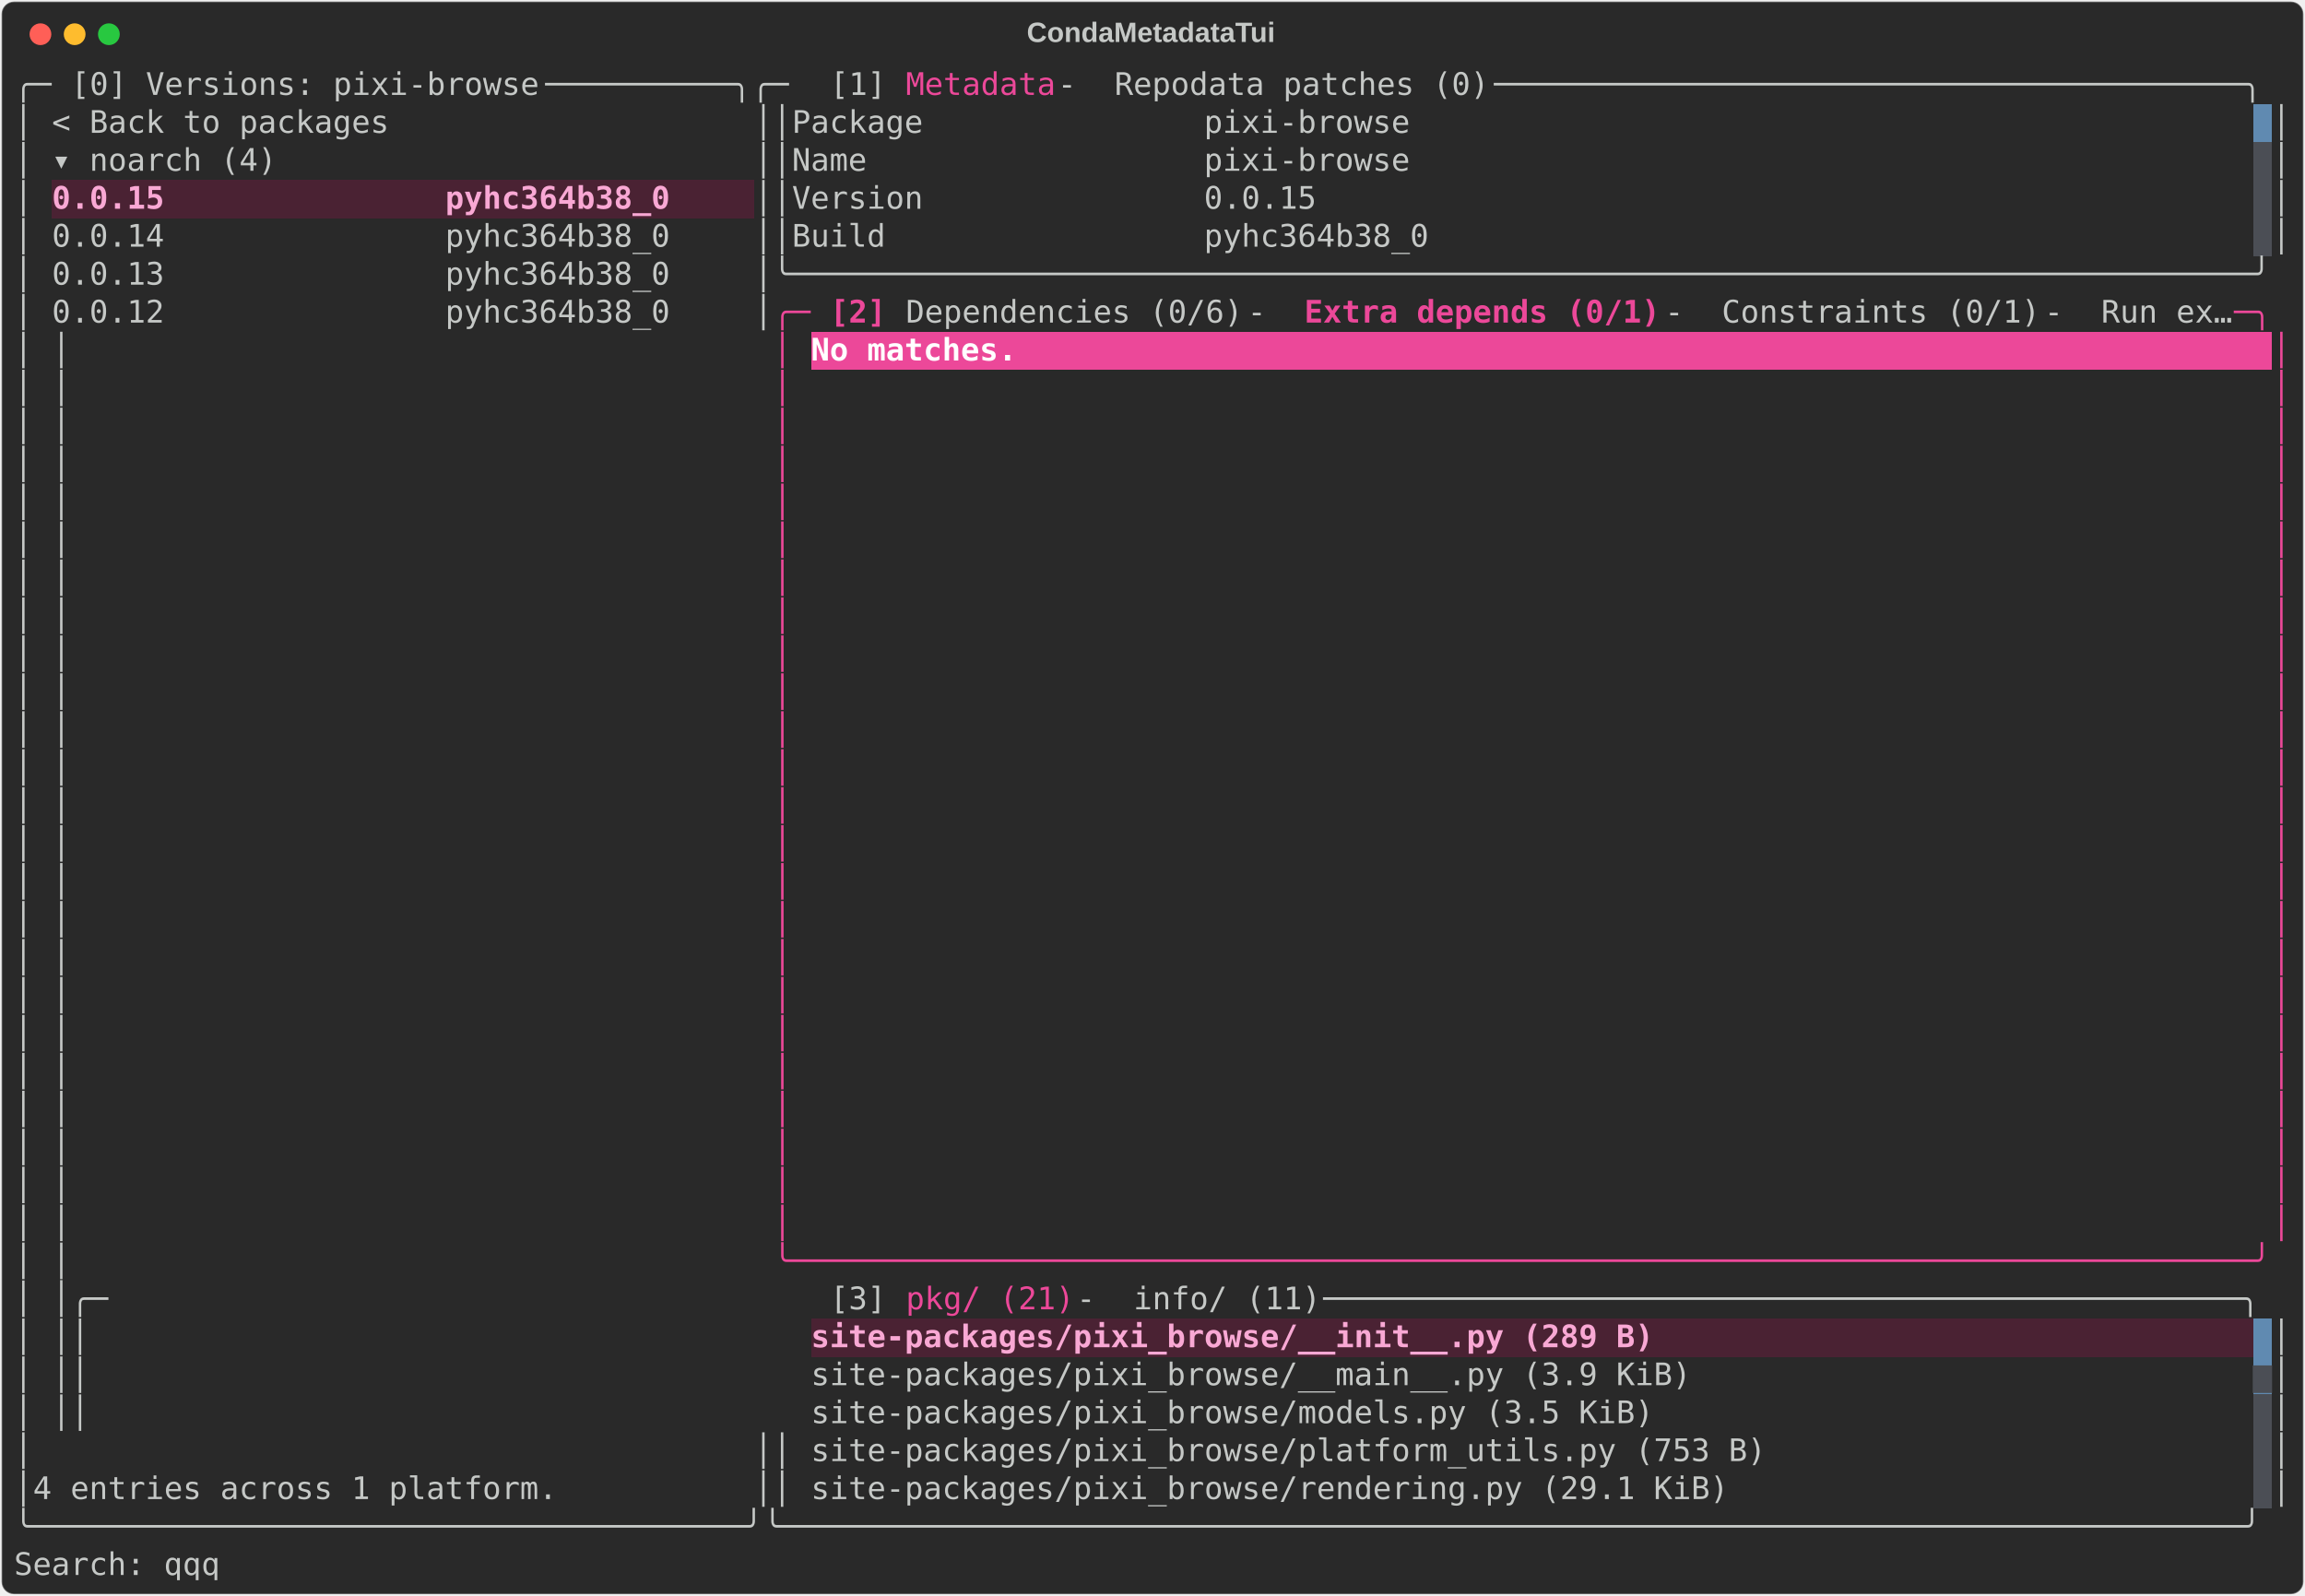
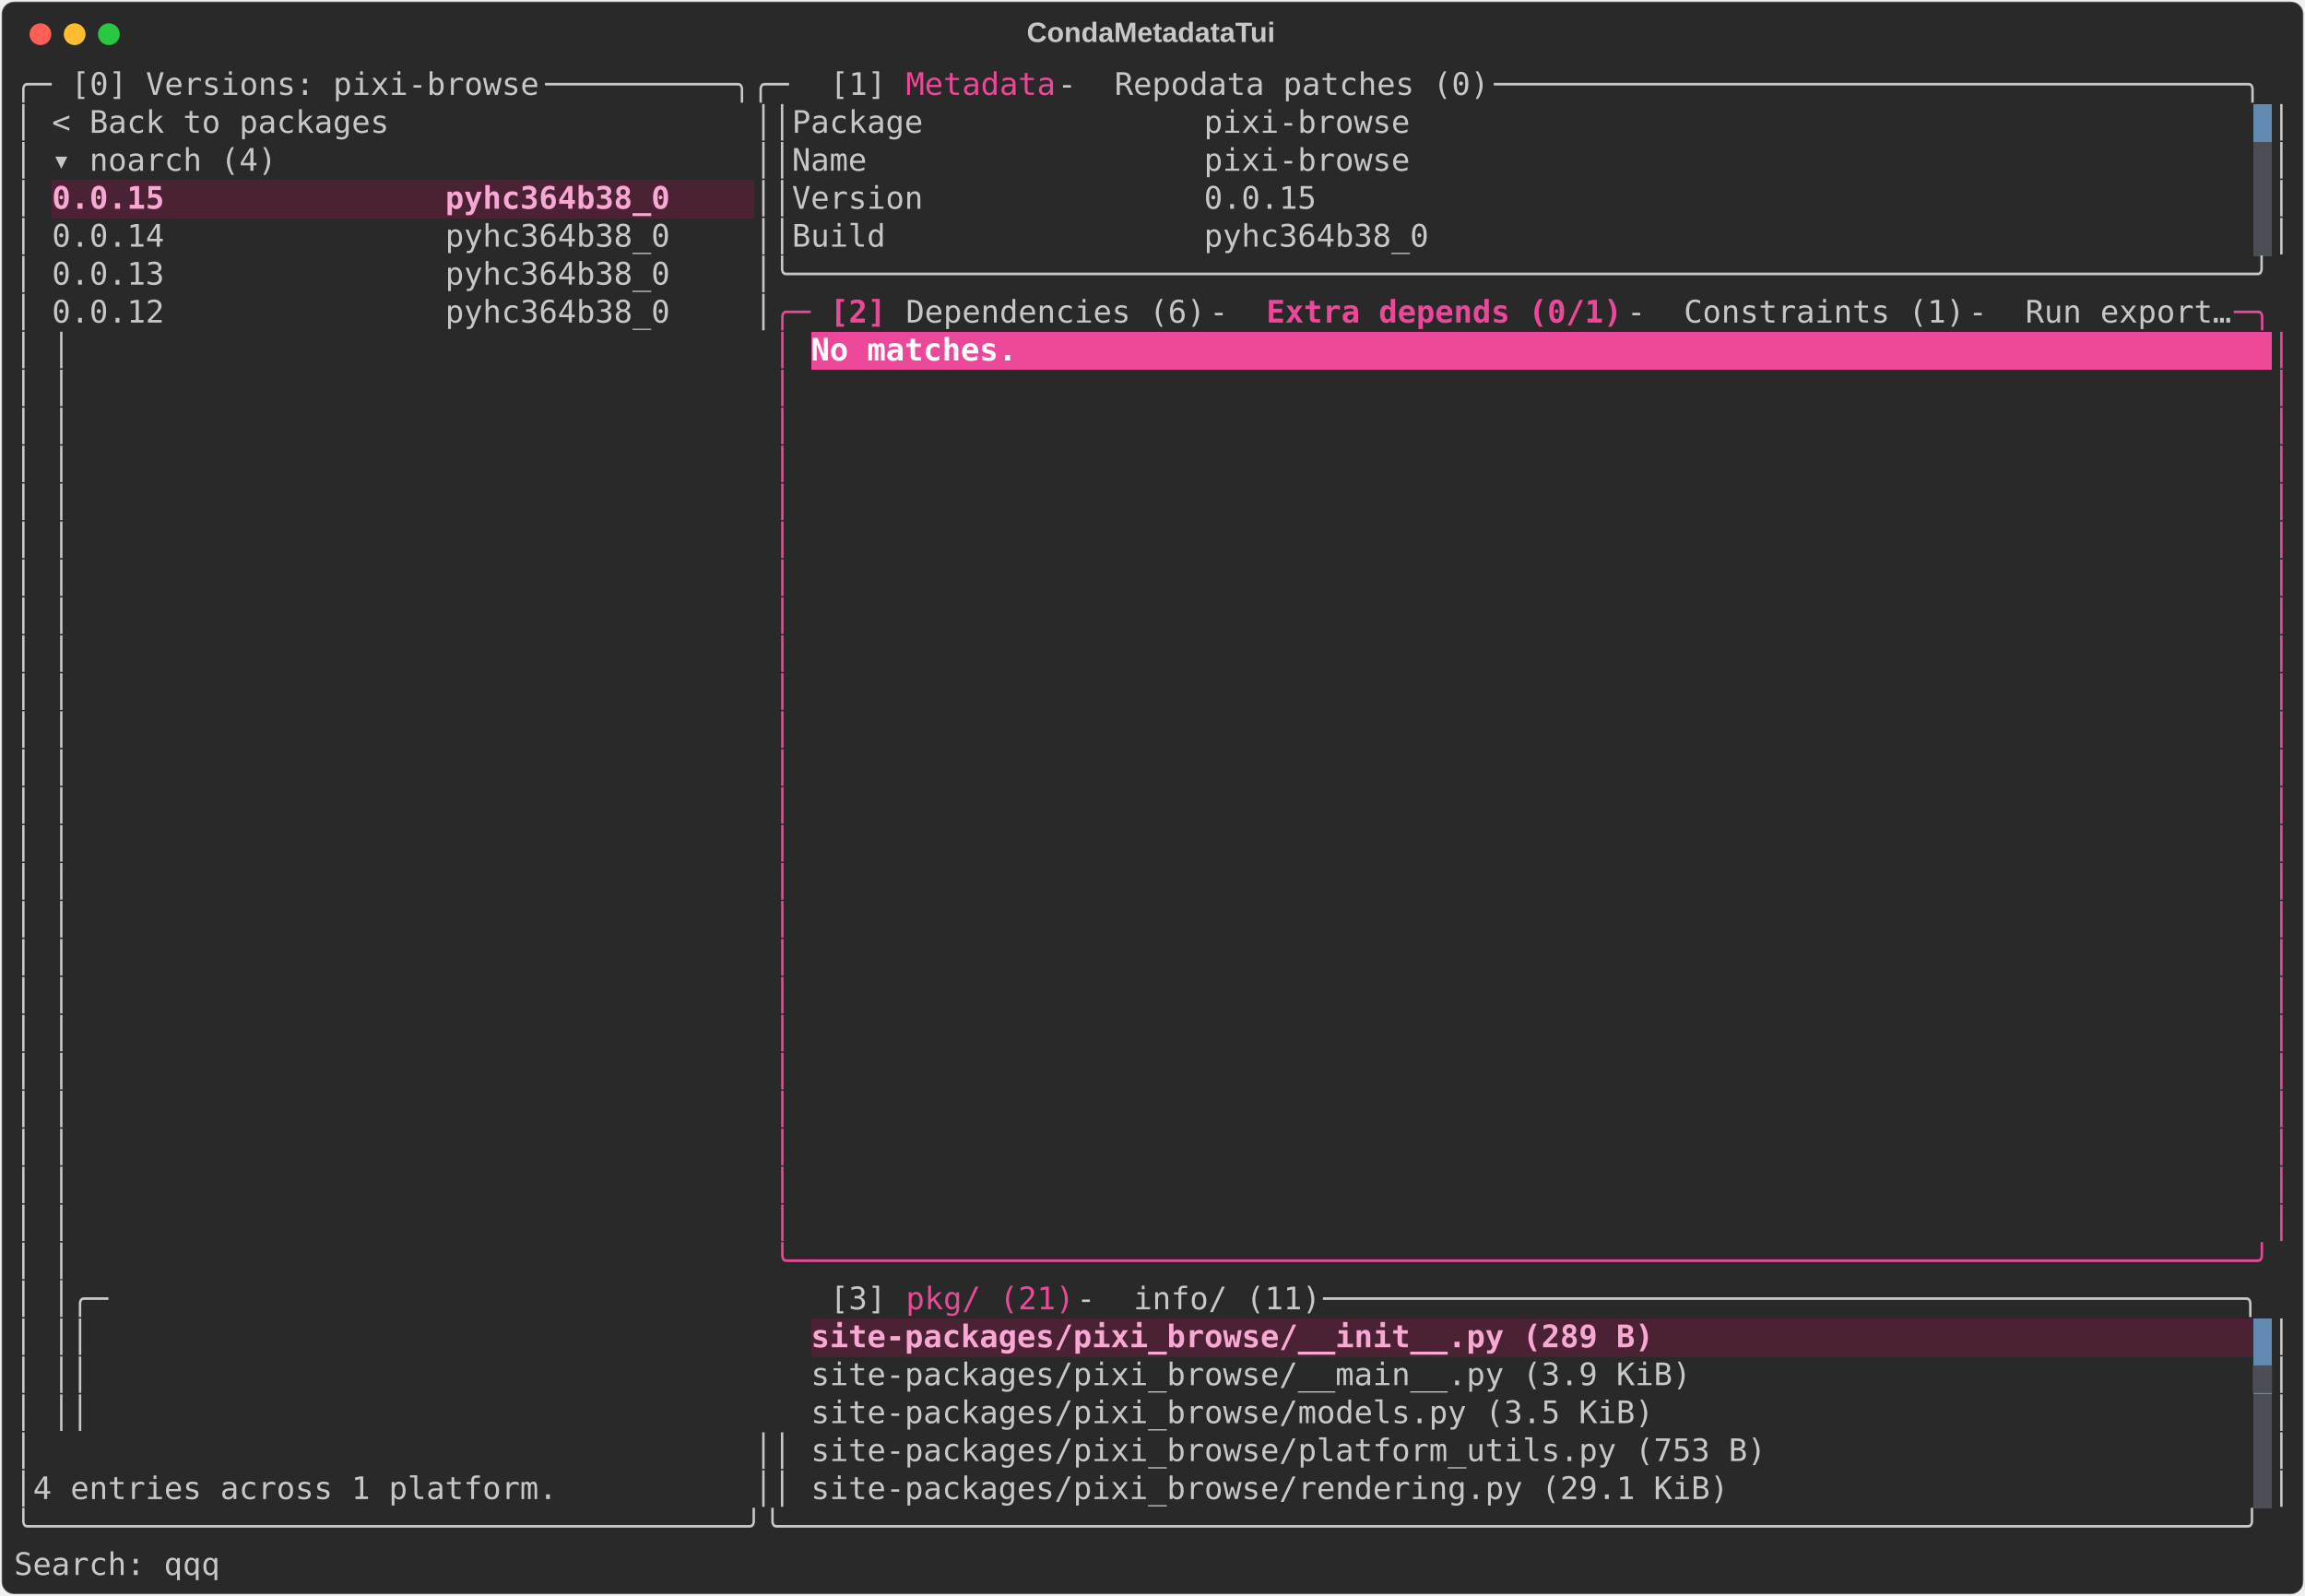
<svg xmlns="http://www.w3.org/2000/svg" class="rich-terminal" viewBox="0 0 1482 1026.0">
  <style>

    @font-face {
        font-family: "Fira Code";
        src: local("FiraCode-Regular"),
                url("https://cdnjs.cloudflare.com/ajax/libs/firacode/6.2.0/woff2/FiraCode-Regular.woff2") format("woff2"),
                url("https://cdnjs.cloudflare.com/ajax/libs/firacode/6.2.0/woff/FiraCode-Regular.woff") format("woff");
        font-style: normal;
        font-weight: 400;
    }
    @font-face {
        font-family: "Fira Code";
        src: local("FiraCode-Bold"),
                url("https://cdnjs.cloudflare.com/ajax/libs/firacode/6.2.0/woff2/FiraCode-Bold.woff2") format("woff2"),
                url("https://cdnjs.cloudflare.com/ajax/libs/firacode/6.2.0/woff/FiraCode-Bold.woff") format("woff");
        font-style: bold;
        font-weight: 700;
    }

    .terminal-matrix {
        font-family: Fira Code, monospace;
        font-size: 20px;
        line-height: 24.4px;
        font-variant-east-asian: full-width;
    }

    .terminal-title {
        font-size: 18px;
        font-weight: bold;
        font-family: arial;
    }

    .terminal-r1 { fill: #c5c8c6 }
.terminal-r2 { fill: #ec4899 }
.terminal-r3 { fill: #292929 }
.terminal-r4 { fill: #f9a8d4;font-weight: bold }
.terminal-r5 { fill: #ec4899;font-weight: bold }
.terminal-r6 { fill: #ffffff;font-weight: bold }
.terminal-r7 { fill: #4b4e55 }
    </style>
  <defs>
    <clipPath id="terminal-clip-terminal">
      <rect x="0" y="0" width="1463.0" height="975.0" />
    </clipPath>
    <clipPath id="terminal-line-0">
      <rect x="0" y="1.5" width="1464" height="24.65" />
    </clipPath>
    <clipPath id="terminal-line-1">
      <rect x="0" y="25.9" width="1464" height="24.65" />
    </clipPath>
    <clipPath id="terminal-line-2">
      <rect x="0" y="50.3" width="1464" height="24.65" />
    </clipPath>
    <clipPath id="terminal-line-3">
      <rect x="0" y="74.7" width="1464" height="24.65" />
    </clipPath>
    <clipPath id="terminal-line-4">
      <rect x="0" y="99.1" width="1464" height="24.65" />
    </clipPath>
    <clipPath id="terminal-line-5">
      <rect x="0" y="123.5" width="1464" height="24.65" />
    </clipPath>
    <clipPath id="terminal-line-6">
      <rect x="0" y="147.9" width="1464" height="24.65" />
    </clipPath>
    <clipPath id="terminal-line-7">
      <rect x="0" y="172.3" width="1464" height="24.65" />
    </clipPath>
    <clipPath id="terminal-line-8">
      <rect x="0" y="196.7" width="1464" height="24.65" />
    </clipPath>
    <clipPath id="terminal-line-9">
      <rect x="0" y="221.1" width="1464" height="24.65" />
    </clipPath>
    <clipPath id="terminal-line-10">
      <rect x="0" y="245.5" width="1464" height="24.65" />
    </clipPath>
    <clipPath id="terminal-line-11">
      <rect x="0" y="269.9" width="1464" height="24.65" />
    </clipPath>
    <clipPath id="terminal-line-12">
      <rect x="0" y="294.3" width="1464" height="24.65" />
    </clipPath>
    <clipPath id="terminal-line-13">
      <rect x="0" y="318.7" width="1464" height="24.65" />
    </clipPath>
    <clipPath id="terminal-line-14">
      <rect x="0" y="343.1" width="1464" height="24.65" />
    </clipPath>
    <clipPath id="terminal-line-15">
      <rect x="0" y="367.5" width="1464" height="24.65" />
    </clipPath>
    <clipPath id="terminal-line-16">
      <rect x="0" y="391.9" width="1464" height="24.65" />
    </clipPath>
    <clipPath id="terminal-line-17">
      <rect x="0" y="416.3" width="1464" height="24.65" />
    </clipPath>
    <clipPath id="terminal-line-18">
      <rect x="0" y="440.7" width="1464" height="24.65" />
    </clipPath>
    <clipPath id="terminal-line-19">
      <rect x="0" y="465.1" width="1464" height="24.65" />
    </clipPath>
    <clipPath id="terminal-line-20">
      <rect x="0" y="489.5" width="1464" height="24.65" />
    </clipPath>
    <clipPath id="terminal-line-21">
      <rect x="0" y="513.9" width="1464" height="24.65" />
    </clipPath>
    <clipPath id="terminal-line-22">
      <rect x="0" y="538.3" width="1464" height="24.65" />
    </clipPath>
    <clipPath id="terminal-line-23">
      <rect x="0" y="562.7" width="1464" height="24.65" />
    </clipPath>
    <clipPath id="terminal-line-24">
      <rect x="0" y="587.1" width="1464" height="24.65" />
    </clipPath>
    <clipPath id="terminal-line-25">
      <rect x="0" y="611.5" width="1464" height="24.65" />
    </clipPath>
    <clipPath id="terminal-line-26">
      <rect x="0" y="635.9" width="1464" height="24.65" />
    </clipPath>
    <clipPath id="terminal-line-27">
      <rect x="0" y="660.3" width="1464" height="24.65" />
    </clipPath>
    <clipPath id="terminal-line-28">
      <rect x="0" y="684.7" width="1464" height="24.65" />
    </clipPath>
    <clipPath id="terminal-line-29">
      <rect x="0" y="709.1" width="1464" height="24.65" />
    </clipPath>
    <clipPath id="terminal-line-30">
      <rect x="0" y="733.5" width="1464" height="24.65" />
    </clipPath>
    <clipPath id="terminal-line-31">
      <rect x="0" y="757.9" width="1464" height="24.65" />
    </clipPath>
    <clipPath id="terminal-line-32">
      <rect x="0" y="782.3" width="1464" height="24.65" />
    </clipPath>
    <clipPath id="terminal-line-33">
      <rect x="0" y="806.7" width="1464" height="24.65" />
    </clipPath>
    <clipPath id="terminal-line-34">
      <rect x="0" y="831.1" width="1464" height="24.65" />
    </clipPath>
    <clipPath id="terminal-line-35">
      <rect x="0" y="855.5" width="1464" height="24.65" />
    </clipPath>
    <clipPath id="terminal-line-36">
      <rect x="0" y="879.9" width="1464" height="24.65" />
    </clipPath>
    <clipPath id="terminal-line-37">
      <rect x="0" y="904.3" width="1464" height="24.65" />
    </clipPath>
    <clipPath id="terminal-line-38">
      <rect x="0" y="928.7" width="1464" height="24.65" />
    </clipPath>
  </defs>
  <rect fill="#292929" stroke="rgba(255,255,255,0.35)" stroke-width="1" x="1" y="1" width="1480" height="1024" rx="8" />
  <text class="terminal-title" fill="#c5c8c6" text-anchor="middle" x="740" y="27">CondaMetadataTui</text>
  <g transform="translate(26,22)">
    <circle cx="0" cy="0" r="7" fill="#ff5f57" />
    <circle cx="22" cy="0" r="7" fill="#febc2e" />
    <circle cx="44" cy="0" r="7" fill="#28c840" />
  </g>
  <g transform="translate(9, 41)" clip-path="url(#terminal-clip-terminal)">
    <rect fill="#608ab1" x="1439.6" y="25.9" width="12.2" height="24.65" shape-rendering="crispEdges" />
    <rect fill="#4b4e55" x="1439.6" y="50.3" width="12.2" height="24.65" shape-rendering="crispEdges" />
    <rect fill="#4a2233" x="24.4" y="74.7" width="402.6" height="24.65" shape-rendering="crispEdges" />
    <rect fill="#4a2233" x="427" y="74.7" width="48.8" height="24.65" shape-rendering="crispEdges" />
    <rect fill="#4b4e55" x="1439.6" y="74.7" width="12.2" height="24.65" shape-rendering="crispEdges" />
    <rect fill="#4b4e55" x="1439.6" y="99.1" width="12.2" height="24.65" shape-rendering="crispEdges" />
    <rect fill="#ec4899" x="512.4" y="172.3" width="134.2" height="24.65" shape-rendering="crispEdges" />
    <rect fill="#ec4899" x="646.6" y="172.3" width="805.2" height="24.65" shape-rendering="crispEdges" />
    <rect fill="#4a2233" x="512.4" y="806.7" width="549" height="24.65" shape-rendering="crispEdges" />
    <rect fill="#4a2233" x="1061.4" y="806.7" width="378.2" height="24.65" shape-rendering="crispEdges" />
    <rect fill="#608ab1" x="1439.6" y="806.7" width="12.2" height="24.65" shape-rendering="crispEdges" />
    <rect fill="#608ab1" x="1439.6" y="831.1" width="12.2" height="24.65" shape-rendering="crispEdges" />
    <rect fill="#4b4e55" x="1439.6" y="855.5" width="12.2" height="24.65" shape-rendering="crispEdges" />
    <rect fill="#4b4e55" x="1439.6" y="879.9" width="12.2" height="24.65" shape-rendering="crispEdges" />
    <rect fill="#4b4e55" x="1439.6" y="904.3" width="12.2" height="24.65" shape-rendering="crispEdges" />
    <g class="terminal-matrix">
      <text class="terminal-r1" x="0" y="20" textLength="36.6" clip-path="url(#terminal-line-0)">╭─ </text>
      <text class="terminal-r1" x="36.6" y="20" textLength="305" clip-path="url(#terminal-line-0)">[0] Versions: pixi-browse</text>
      <text class="terminal-r1" x="341.6" y="20" textLength="183" clip-path="url(#terminal-line-0)"> ──────────╮╭─ </text>
      <text class="terminal-r1" x="524.6" y="20" textLength="48.8" clip-path="url(#terminal-line-0)">[1] </text>
      <text class="terminal-r2" x="573.4" y="20" textLength="97.6" clip-path="url(#terminal-line-0)">Metadata</text>
      <text class="terminal-r1" x="671" y="20" textLength="36.6" clip-path="url(#terminal-line-0)"> - </text>
      <text class="terminal-r1" x="707.6" y="20" textLength="244" clip-path="url(#terminal-line-0)">Repodata patches (0)</text>
      <text class="terminal-r1" x="951.6" y="20" textLength="512.4" clip-path="url(#terminal-line-0)"> ────────────────────────────────────────╮</text>
      <text class="terminal-r1" x="1464" y="20" textLength="12.2" clip-path="url(#terminal-line-0)">
</text>
      <text class="terminal-r1" x="0" y="44.4" textLength="12.2" clip-path="url(#terminal-line-1)">│</text>
      <text class="terminal-r1" x="24.4" y="44.4" textLength="219.6" clip-path="url(#terminal-line-1)">&lt; Back to packages</text>
      <text class="terminal-r1" x="475.8" y="44.4" textLength="24.4" clip-path="url(#terminal-line-1)">││</text>
      <text class="terminal-r1" x="500.2" y="44.4" textLength="402.6" clip-path="url(#terminal-line-1)">Package               pixi-browse</text>
      <text class="terminal-r1" x="1451.8" y="44.4" textLength="12.2" clip-path="url(#terminal-line-1)">│</text>
      <text class="terminal-r1" x="1464" y="44.4" textLength="12.2" clip-path="url(#terminal-line-1)">
</text>
      <text class="terminal-r1" x="0" y="68.8" textLength="12.2" clip-path="url(#terminal-line-2)">│</text>
      <text class="terminal-r1" x="24.4" y="68.8" textLength="146.4" clip-path="url(#terminal-line-2)">▾ noarch (4)</text>
      <text class="terminal-r1" x="475.8" y="68.8" textLength="24.4" clip-path="url(#terminal-line-2)">││</text>
      <text class="terminal-r1" x="500.2" y="68.8" textLength="402.6" clip-path="url(#terminal-line-2)">Name                  pixi-browse</text>
      <text class="terminal-r1" x="1451.8" y="68.8" textLength="12.2" clip-path="url(#terminal-line-2)">│</text>
      <text class="terminal-r1" x="1464" y="68.8" textLength="12.2" clip-path="url(#terminal-line-2)">
</text>
      <text class="terminal-r1" x="0" y="93.2" textLength="12.2" clip-path="url(#terminal-line-3)">│</text>
      <text class="terminal-r4" x="24.4" y="93.2" textLength="402.6" clip-path="url(#terminal-line-3)">0.0.15               pyhc364b38_0</text>
      <text class="terminal-r1" x="475.8" y="93.2" textLength="24.4" clip-path="url(#terminal-line-3)">││</text>
      <text class="terminal-r1" x="500.2" y="93.2" textLength="341.6" clip-path="url(#terminal-line-3)">Version               0.0.15</text>
      <text class="terminal-r1" x="1451.8" y="93.2" textLength="12.2" clip-path="url(#terminal-line-3)">│</text>
      <text class="terminal-r1" x="1464" y="93.2" textLength="12.2" clip-path="url(#terminal-line-3)">
</text>
      <text class="terminal-r1" x="0" y="117.6" textLength="12.2" clip-path="url(#terminal-line-4)">│</text>
      <text class="terminal-r1" x="24.4" y="117.6" textLength="402.6" clip-path="url(#terminal-line-4)">0.0.14               pyhc364b38_0</text>
      <text class="terminal-r1" x="475.8" y="117.6" textLength="24.4" clip-path="url(#terminal-line-4)">││</text>
      <text class="terminal-r1" x="500.2" y="117.6" textLength="414.8" clip-path="url(#terminal-line-4)">Build                 pyhc364b38_0</text>
      <text class="terminal-r1" x="1451.8" y="117.6" textLength="12.2" clip-path="url(#terminal-line-4)">│</text>
      <text class="terminal-r1" x="1464" y="117.6" textLength="12.2" clip-path="url(#terminal-line-4)">
</text>
      <text class="terminal-r1" x="0" y="142" textLength="12.2" clip-path="url(#terminal-line-5)">│</text>
      <text class="terminal-r1" x="24.4" y="142" textLength="402.6" clip-path="url(#terminal-line-5)">0.0.13               pyhc364b38_0</text>
      <text class="terminal-r1" x="475.8" y="142" textLength="988.2" clip-path="url(#terminal-line-5)">│╰──────────────────────────────────────────────────────────────────────────────╯</text>
      <text class="terminal-r1" x="1464" y="142" textLength="12.2" clip-path="url(#terminal-line-5)">
</text>
      <text class="terminal-r1" x="0" y="166.4" textLength="12.2" clip-path="url(#terminal-line-6)">│</text>
      <text class="terminal-r1" x="24.4" y="166.4" textLength="402.6" clip-path="url(#terminal-line-6)">0.0.12               pyhc364b38_0</text>
      <text class="terminal-r1" x="475.8" y="166.4" textLength="12.2" clip-path="url(#terminal-line-6)">│</text>
      <text class="terminal-r2" x="488" y="166.4" textLength="36.6" clip-path="url(#terminal-line-6)">╭─ </text>
      <text class="terminal-r5" x="524.6" y="166.4" textLength="48.8" clip-path="url(#terminal-line-6)">[2] </text>
-       <text class="terminal-r1" x="573.4" y="166.4" textLength="219.6" clip-path="url(#terminal-line-6)">Dependencies (0/6)</text>
-       <text class="terminal-r1" x="793" y="166.4" textLength="36.6" clip-path="url(#terminal-line-6)"> - </text>
-       <text class="terminal-r5" x="829.6" y="166.4" textLength="231.8" clip-path="url(#terminal-line-6)">Extra depends (0/1)</text>
-       <text class="terminal-r1" x="1061.4" y="166.4" textLength="36.6" clip-path="url(#terminal-line-6)"> - </text>
-       <text class="terminal-r1" x="1098" y="166.4" textLength="207.4" clip-path="url(#terminal-line-6)">Constraints (0/1)</text>
-       <text class="terminal-r1" x="1305.4" y="166.4" textLength="36.6" clip-path="url(#terminal-line-6)"> - </text>
-       <text class="terminal-r1" x="1342" y="166.4" textLength="85.4" clip-path="url(#terminal-line-6)">Run ex…</text>
+       <text class="terminal-r1" x="573.4" y="166.4" textLength="195.2" clip-path="url(#terminal-line-6)">Dependencies (6)</text>
+       <text class="terminal-r1" x="768.6" y="166.4" textLength="36.6" clip-path="url(#terminal-line-6)"> - </text>
+       <text class="terminal-r5" x="805.2" y="166.4" textLength="231.8" clip-path="url(#terminal-line-6)">Extra depends (0/1)</text>
+       <text class="terminal-r1" x="1037" y="166.4" textLength="36.6" clip-path="url(#terminal-line-6)"> - </text>
+       <text class="terminal-r1" x="1073.6" y="166.4" textLength="183" clip-path="url(#terminal-line-6)">Constraints (1)</text>
+       <text class="terminal-r1" x="1256.6" y="166.4" textLength="36.6" clip-path="url(#terminal-line-6)"> - </text>
+       <text class="terminal-r1" x="1293.2" y="166.4" textLength="134.2" clip-path="url(#terminal-line-6)">Run export…</text>
      <text class="terminal-r2" x="1427.4" y="166.4" textLength="36.6" clip-path="url(#terminal-line-6)"> ─╮</text>
      <text class="terminal-r1" x="1464" y="166.4" textLength="12.2" clip-path="url(#terminal-line-6)">
</text>
      <text class="terminal-r1" x="0" y="190.8" textLength="12.2" clip-path="url(#terminal-line-7)">│</text>
      <text class="terminal-r1" x="24.4" y="190.8" textLength="463.6" clip-path="url(#terminal-line-7)">                                     │</text>
      <text class="terminal-r2" x="488" y="190.8" textLength="12.2" clip-path="url(#terminal-line-7)">│</text>
      <text class="terminal-r6" x="512.4" y="190.8" textLength="134.2" clip-path="url(#terminal-line-7)">No matches.</text>
      <text class="terminal-r2" x="1451.8" y="190.8" textLength="12.2" clip-path="url(#terminal-line-7)">│</text>
      <text class="terminal-r1" x="1464" y="190.8" textLength="12.2" clip-path="url(#terminal-line-7)">
</text>
      <text class="terminal-r1" x="0" y="215.2" textLength="12.2" clip-path="url(#terminal-line-8)">│</text>
      <text class="terminal-r1" x="24.4" y="215.2" textLength="463.6" clip-path="url(#terminal-line-8)">                                     │</text>
      <text class="terminal-r2" x="488" y="215.2" textLength="12.2" clip-path="url(#terminal-line-8)">│</text>
      <text class="terminal-r2" x="1451.8" y="215.2" textLength="12.2" clip-path="url(#terminal-line-8)">│</text>
      <text class="terminal-r1" x="1464" y="215.2" textLength="12.2" clip-path="url(#terminal-line-8)">
</text>
      <text class="terminal-r1" x="0" y="239.6" textLength="12.2" clip-path="url(#terminal-line-9)">│</text>
      <text class="terminal-r1" x="24.4" y="239.6" textLength="463.6" clip-path="url(#terminal-line-9)">                                     │</text>
      <text class="terminal-r2" x="488" y="239.6" textLength="12.2" clip-path="url(#terminal-line-9)">│</text>
      <text class="terminal-r2" x="1451.8" y="239.6" textLength="12.2" clip-path="url(#terminal-line-9)">│</text>
      <text class="terminal-r1" x="1464" y="239.6" textLength="12.2" clip-path="url(#terminal-line-9)">
</text>
      <text class="terminal-r1" x="0" y="264" textLength="12.2" clip-path="url(#terminal-line-10)">│</text>
      <text class="terminal-r1" x="24.4" y="264" textLength="463.6" clip-path="url(#terminal-line-10)">                                     │</text>
      <text class="terminal-r2" x="488" y="264" textLength="12.2" clip-path="url(#terminal-line-10)">│</text>
      <text class="terminal-r2" x="1451.8" y="264" textLength="12.2" clip-path="url(#terminal-line-10)">│</text>
      <text class="terminal-r1" x="1464" y="264" textLength="12.2" clip-path="url(#terminal-line-10)">
</text>
      <text class="terminal-r1" x="0" y="288.4" textLength="12.2" clip-path="url(#terminal-line-11)">│</text>
      <text class="terminal-r1" x="24.4" y="288.4" textLength="463.6" clip-path="url(#terminal-line-11)">                                     │</text>
      <text class="terminal-r2" x="488" y="288.4" textLength="12.2" clip-path="url(#terminal-line-11)">│</text>
      <text class="terminal-r2" x="1451.8" y="288.4" textLength="12.2" clip-path="url(#terminal-line-11)">│</text>
      <text class="terminal-r1" x="1464" y="288.4" textLength="12.2" clip-path="url(#terminal-line-11)">
</text>
      <text class="terminal-r1" x="0" y="312.8" textLength="12.2" clip-path="url(#terminal-line-12)">│</text>
      <text class="terminal-r1" x="24.4" y="312.8" textLength="463.6" clip-path="url(#terminal-line-12)">                                     │</text>
      <text class="terminal-r2" x="488" y="312.8" textLength="12.2" clip-path="url(#terminal-line-12)">│</text>
      <text class="terminal-r2" x="1451.8" y="312.8" textLength="12.2" clip-path="url(#terminal-line-12)">│</text>
      <text class="terminal-r1" x="1464" y="312.8" textLength="12.2" clip-path="url(#terminal-line-12)">
</text>
      <text class="terminal-r1" x="0" y="337.2" textLength="12.2" clip-path="url(#terminal-line-13)">│</text>
      <text class="terminal-r1" x="24.4" y="337.2" textLength="463.6" clip-path="url(#terminal-line-13)">                                     │</text>
      <text class="terminal-r2" x="488" y="337.2" textLength="12.2" clip-path="url(#terminal-line-13)">│</text>
      <text class="terminal-r2" x="1451.8" y="337.2" textLength="12.2" clip-path="url(#terminal-line-13)">│</text>
      <text class="terminal-r1" x="1464" y="337.2" textLength="12.2" clip-path="url(#terminal-line-13)">
</text>
      <text class="terminal-r1" x="0" y="361.6" textLength="12.2" clip-path="url(#terminal-line-14)">│</text>
      <text class="terminal-r1" x="24.4" y="361.6" textLength="463.6" clip-path="url(#terminal-line-14)">                                     │</text>
      <text class="terminal-r2" x="488" y="361.6" textLength="12.2" clip-path="url(#terminal-line-14)">│</text>
      <text class="terminal-r2" x="1451.8" y="361.6" textLength="12.2" clip-path="url(#terminal-line-14)">│</text>
      <text class="terminal-r1" x="1464" y="361.6" textLength="12.2" clip-path="url(#terminal-line-14)">
</text>
      <text class="terminal-r1" x="0" y="386" textLength="12.2" clip-path="url(#terminal-line-15)">│</text>
      <text class="terminal-r1" x="24.4" y="386" textLength="463.6" clip-path="url(#terminal-line-15)">                                     │</text>
      <text class="terminal-r2" x="488" y="386" textLength="12.2" clip-path="url(#terminal-line-15)">│</text>
      <text class="terminal-r2" x="1451.8" y="386" textLength="12.2" clip-path="url(#terminal-line-15)">│</text>
      <text class="terminal-r1" x="1464" y="386" textLength="12.2" clip-path="url(#terminal-line-15)">
</text>
      <text class="terminal-r1" x="0" y="410.4" textLength="12.2" clip-path="url(#terminal-line-16)">│</text>
      <text class="terminal-r1" x="24.4" y="410.4" textLength="463.6" clip-path="url(#terminal-line-16)">                                     │</text>
      <text class="terminal-r2" x="488" y="410.4" textLength="12.2" clip-path="url(#terminal-line-16)">│</text>
      <text class="terminal-r2" x="1451.8" y="410.4" textLength="12.2" clip-path="url(#terminal-line-16)">│</text>
      <text class="terminal-r1" x="1464" y="410.4" textLength="12.2" clip-path="url(#terminal-line-16)">
</text>
      <text class="terminal-r1" x="0" y="434.8" textLength="12.2" clip-path="url(#terminal-line-17)">│</text>
      <text class="terminal-r1" x="24.4" y="434.8" textLength="463.6" clip-path="url(#terminal-line-17)">                                     │</text>
      <text class="terminal-r2" x="488" y="434.8" textLength="12.2" clip-path="url(#terminal-line-17)">│</text>
      <text class="terminal-r2" x="1451.8" y="434.8" textLength="12.2" clip-path="url(#terminal-line-17)">│</text>
      <text class="terminal-r1" x="1464" y="434.8" textLength="12.2" clip-path="url(#terminal-line-17)">
</text>
      <text class="terminal-r1" x="0" y="459.2" textLength="12.2" clip-path="url(#terminal-line-18)">│</text>
      <text class="terminal-r1" x="24.4" y="459.2" textLength="463.6" clip-path="url(#terminal-line-18)">                                     │</text>
      <text class="terminal-r2" x="488" y="459.2" textLength="12.2" clip-path="url(#terminal-line-18)">│</text>
      <text class="terminal-r2" x="1451.8" y="459.2" textLength="12.2" clip-path="url(#terminal-line-18)">│</text>
      <text class="terminal-r1" x="1464" y="459.2" textLength="12.2" clip-path="url(#terminal-line-18)">
</text>
      <text class="terminal-r1" x="0" y="483.6" textLength="12.2" clip-path="url(#terminal-line-19)">│</text>
      <text class="terminal-r1" x="24.4" y="483.6" textLength="463.6" clip-path="url(#terminal-line-19)">                                     │</text>
      <text class="terminal-r2" x="488" y="483.6" textLength="12.2" clip-path="url(#terminal-line-19)">│</text>
      <text class="terminal-r2" x="1451.8" y="483.6" textLength="12.2" clip-path="url(#terminal-line-19)">│</text>
      <text class="terminal-r1" x="1464" y="483.6" textLength="12.2" clip-path="url(#terminal-line-19)">
</text>
      <text class="terminal-r1" x="0" y="508" textLength="12.2" clip-path="url(#terminal-line-20)">│</text>
      <text class="terminal-r1" x="24.4" y="508" textLength="463.6" clip-path="url(#terminal-line-20)">                                     │</text>
      <text class="terminal-r2" x="488" y="508" textLength="12.2" clip-path="url(#terminal-line-20)">│</text>
      <text class="terminal-r2" x="1451.8" y="508" textLength="12.2" clip-path="url(#terminal-line-20)">│</text>
      <text class="terminal-r1" x="1464" y="508" textLength="12.2" clip-path="url(#terminal-line-20)">
</text>
      <text class="terminal-r1" x="0" y="532.4" textLength="12.2" clip-path="url(#terminal-line-21)">│</text>
      <text class="terminal-r1" x="24.4" y="532.4" textLength="463.6" clip-path="url(#terminal-line-21)">                                     │</text>
      <text class="terminal-r2" x="488" y="532.4" textLength="12.2" clip-path="url(#terminal-line-21)">│</text>
      <text class="terminal-r2" x="1451.8" y="532.4" textLength="12.2" clip-path="url(#terminal-line-21)">│</text>
      <text class="terminal-r1" x="1464" y="532.4" textLength="12.2" clip-path="url(#terminal-line-21)">
</text>
      <text class="terminal-r1" x="0" y="556.8" textLength="12.2" clip-path="url(#terminal-line-22)">│</text>
      <text class="terminal-r1" x="24.4" y="556.8" textLength="463.6" clip-path="url(#terminal-line-22)">                                     │</text>
      <text class="terminal-r2" x="488" y="556.8" textLength="12.2" clip-path="url(#terminal-line-22)">│</text>
      <text class="terminal-r2" x="1451.8" y="556.8" textLength="12.2" clip-path="url(#terminal-line-22)">│</text>
      <text class="terminal-r1" x="1464" y="556.8" textLength="12.2" clip-path="url(#terminal-line-22)">
</text>
      <text class="terminal-r1" x="0" y="581.2" textLength="12.2" clip-path="url(#terminal-line-23)">│</text>
      <text class="terminal-r1" x="24.4" y="581.2" textLength="463.6" clip-path="url(#terminal-line-23)">                                     │</text>
      <text class="terminal-r2" x="488" y="581.2" textLength="12.2" clip-path="url(#terminal-line-23)">│</text>
      <text class="terminal-r2" x="1451.8" y="581.2" textLength="12.2" clip-path="url(#terminal-line-23)">│</text>
      <text class="terminal-r1" x="1464" y="581.2" textLength="12.2" clip-path="url(#terminal-line-23)">
</text>
      <text class="terminal-r1" x="0" y="605.6" textLength="12.2" clip-path="url(#terminal-line-24)">│</text>
      <text class="terminal-r1" x="24.4" y="605.6" textLength="463.6" clip-path="url(#terminal-line-24)">                                     │</text>
      <text class="terminal-r2" x="488" y="605.6" textLength="12.2" clip-path="url(#terminal-line-24)">│</text>
      <text class="terminal-r2" x="1451.8" y="605.6" textLength="12.2" clip-path="url(#terminal-line-24)">│</text>
      <text class="terminal-r1" x="1464" y="605.6" textLength="12.2" clip-path="url(#terminal-line-24)">
</text>
      <text class="terminal-r1" x="0" y="630" textLength="12.2" clip-path="url(#terminal-line-25)">│</text>
      <text class="terminal-r1" x="24.4" y="630" textLength="463.6" clip-path="url(#terminal-line-25)">                                     │</text>
      <text class="terminal-r2" x="488" y="630" textLength="12.2" clip-path="url(#terminal-line-25)">│</text>
      <text class="terminal-r2" x="1451.8" y="630" textLength="12.2" clip-path="url(#terminal-line-25)">│</text>
      <text class="terminal-r1" x="1464" y="630" textLength="12.2" clip-path="url(#terminal-line-25)">
</text>
      <text class="terminal-r1" x="0" y="654.4" textLength="12.2" clip-path="url(#terminal-line-26)">│</text>
      <text class="terminal-r1" x="24.4" y="654.4" textLength="463.6" clip-path="url(#terminal-line-26)">                                     │</text>
      <text class="terminal-r2" x="488" y="654.4" textLength="12.2" clip-path="url(#terminal-line-26)">│</text>
      <text class="terminal-r2" x="1451.8" y="654.4" textLength="12.2" clip-path="url(#terminal-line-26)">│</text>
      <text class="terminal-r1" x="1464" y="654.4" textLength="12.2" clip-path="url(#terminal-line-26)">
</text>
      <text class="terminal-r1" x="0" y="678.8" textLength="12.2" clip-path="url(#terminal-line-27)">│</text>
      <text class="terminal-r1" x="24.4" y="678.8" textLength="463.6" clip-path="url(#terminal-line-27)">                                     │</text>
      <text class="terminal-r2" x="488" y="678.8" textLength="12.2" clip-path="url(#terminal-line-27)">│</text>
      <text class="terminal-r2" x="1451.8" y="678.8" textLength="12.2" clip-path="url(#terminal-line-27)">│</text>
      <text class="terminal-r1" x="1464" y="678.8" textLength="12.2" clip-path="url(#terminal-line-27)">
</text>
      <text class="terminal-r1" x="0" y="703.2" textLength="12.2" clip-path="url(#terminal-line-28)">│</text>
      <text class="terminal-r1" x="24.4" y="703.2" textLength="463.6" clip-path="url(#terminal-line-28)">                                     │</text>
      <text class="terminal-r2" x="488" y="703.2" textLength="12.2" clip-path="url(#terminal-line-28)">│</text>
      <text class="terminal-r2" x="1451.8" y="703.2" textLength="12.2" clip-path="url(#terminal-line-28)">│</text>
      <text class="terminal-r1" x="1464" y="703.2" textLength="12.2" clip-path="url(#terminal-line-28)">
</text>
      <text class="terminal-r1" x="0" y="727.6" textLength="12.2" clip-path="url(#terminal-line-29)">│</text>
      <text class="terminal-r1" x="24.4" y="727.6" textLength="463.6" clip-path="url(#terminal-line-29)">                                     │</text>
      <text class="terminal-r2" x="488" y="727.6" textLength="12.2" clip-path="url(#terminal-line-29)">│</text>
      <text class="terminal-r2" x="1451.8" y="727.6" textLength="12.2" clip-path="url(#terminal-line-29)">│</text>
      <text class="terminal-r1" x="1464" y="727.6" textLength="12.2" clip-path="url(#terminal-line-29)">
</text>
      <text class="terminal-r1" x="0" y="752" textLength="12.2" clip-path="url(#terminal-line-30)">│</text>
      <text class="terminal-r1" x="24.4" y="752" textLength="463.6" clip-path="url(#terminal-line-30)">                                     │</text>
      <text class="terminal-r2" x="488" y="752" textLength="12.2" clip-path="url(#terminal-line-30)">│</text>
      <text class="terminal-r2" x="1451.8" y="752" textLength="12.2" clip-path="url(#terminal-line-30)">│</text>
      <text class="terminal-r1" x="1464" y="752" textLength="12.2" clip-path="url(#terminal-line-30)">
</text>
      <text class="terminal-r1" x="0" y="776.4" textLength="12.2" clip-path="url(#terminal-line-31)">│</text>
      <text class="terminal-r1" x="24.4" y="776.4" textLength="463.6" clip-path="url(#terminal-line-31)">                                     │</text>
      <text class="terminal-r2" x="488" y="776.4" textLength="976" clip-path="url(#terminal-line-31)">╰──────────────────────────────────────────────────────────────────────────────╯</text>
      <text class="terminal-r1" x="1464" y="776.4" textLength="12.2" clip-path="url(#terminal-line-31)">
</text>
      <text class="terminal-r1" x="0" y="800.8" textLength="12.2" clip-path="url(#terminal-line-32)">│</text>
      <text class="terminal-r1" x="24.4" y="800.8" textLength="500.2" clip-path="url(#terminal-line-32)">                                     │╭─ </text>
      <text class="terminal-r1" x="524.6" y="800.8" textLength="48.8" clip-path="url(#terminal-line-32)">[3] </text>
      <text class="terminal-r2" x="573.4" y="800.8" textLength="109.8" clip-path="url(#terminal-line-32)">pkg/ (21)</text>
      <text class="terminal-r1" x="683.2" y="800.8" textLength="36.6" clip-path="url(#terminal-line-32)"> - </text>
      <text class="terminal-r1" x="719.8" y="800.8" textLength="122" clip-path="url(#terminal-line-32)">info/ (11)</text>
      <text class="terminal-r1" x="841.8" y="800.8" textLength="622.2" clip-path="url(#terminal-line-32)"> ─────────────────────────────────────────────────╮</text>
      <text class="terminal-r1" x="1464" y="800.8" textLength="12.2" clip-path="url(#terminal-line-32)">
</text>
      <text class="terminal-r1" x="0" y="825.2" textLength="12.2" clip-path="url(#terminal-line-33)">│</text>
      <text class="terminal-r1" x="24.4" y="825.2" textLength="475.8" clip-path="url(#terminal-line-33)">                                     ││</text>
      <text class="terminal-r4" x="512.4" y="825.2" textLength="549" clip-path="url(#terminal-line-33)">site-packages/pixi_browse/__init__.py (289 B)</text>
      <text class="terminal-r1" x="1451.8" y="825.2" textLength="12.2" clip-path="url(#terminal-line-33)">│</text>
      <text class="terminal-r1" x="1464" y="825.2" textLength="12.2" clip-path="url(#terminal-line-33)">
</text>
      <text class="terminal-r1" x="0" y="849.6" textLength="12.2" clip-path="url(#terminal-line-34)">│</text>
      <text class="terminal-r1" x="24.4" y="849.6" textLength="475.8" clip-path="url(#terminal-line-34)">                                     ││</text>
      <text class="terminal-r1" x="512.4" y="849.6" textLength="573.4" clip-path="url(#terminal-line-34)">site-packages/pixi_browse/__main__.py (3.9 KiB)</text>
      <text class="terminal-r7" x="1439.6" y="849.6" textLength="12.2" clip-path="url(#terminal-line-34)">▆</text>
      <text class="terminal-r1" x="1451.8" y="849.6" textLength="12.2" clip-path="url(#terminal-line-34)">│</text>
      <text class="terminal-r1" x="1464" y="849.6" textLength="12.2" clip-path="url(#terminal-line-34)">
</text>
      <text class="terminal-r1" x="0" y="874" textLength="12.2" clip-path="url(#terminal-line-35)">│</text>
      <text class="terminal-r1" x="24.4" y="874" textLength="475.8" clip-path="url(#terminal-line-35)">                                     ││</text>
      <text class="terminal-r1" x="512.4" y="874" textLength="549" clip-path="url(#terminal-line-35)">site-packages/pixi_browse/models.py (3.5 KiB)</text>
      <text class="terminal-r1" x="1451.8" y="874" textLength="12.2" clip-path="url(#terminal-line-35)">│</text>
      <text class="terminal-r1" x="1464" y="874" textLength="12.2" clip-path="url(#terminal-line-35)">
</text>
      <text class="terminal-r1" x="0" y="898.4" textLength="12.2" clip-path="url(#terminal-line-36)">│</text>
      <text class="terminal-r1" x="475.8" y="898.4" textLength="24.4" clip-path="url(#terminal-line-36)">││</text>
      <text class="terminal-r1" x="512.4" y="898.4" textLength="622.2" clip-path="url(#terminal-line-36)">site-packages/pixi_browse/platform_utils.py (753 B)</text>
      <text class="terminal-r1" x="1451.8" y="898.4" textLength="12.2" clip-path="url(#terminal-line-36)">│</text>
      <text class="terminal-r1" x="1464" y="898.4" textLength="12.2" clip-path="url(#terminal-line-36)">
</text>
      <text class="terminal-r1" x="0" y="922.8" textLength="12.2" clip-path="url(#terminal-line-37)">│</text>
      <text class="terminal-r1" x="12.2" y="922.8" textLength="341.6" clip-path="url(#terminal-line-37)">4 entries across 1 platform.</text>
      <text class="terminal-r1" x="475.8" y="922.8" textLength="24.4" clip-path="url(#terminal-line-37)">││</text>
      <text class="terminal-r1" x="512.4" y="922.8" textLength="597.8" clip-path="url(#terminal-line-37)">site-packages/pixi_browse/rendering.py (29.1 KiB)</text>
      <text class="terminal-r1" x="1451.8" y="922.8" textLength="12.2" clip-path="url(#terminal-line-37)">│</text>
      <text class="terminal-r1" x="1464" y="922.8" textLength="12.2" clip-path="url(#terminal-line-37)">
</text>
      <text class="terminal-r1" x="0" y="947.2" textLength="1464" clip-path="url(#terminal-line-38)">╰──────────────────────────────────────╯╰──────────────────────────────────────────────────────────────────────────────╯</text>
      <text class="terminal-r1" x="1464" y="947.2" textLength="12.2" clip-path="url(#terminal-line-38)">
</text>
      <text class="terminal-r1" x="0" y="971.6" textLength="146.4" clip-path="url(#terminal-line-39)">Search: qqq_</text>
    </g>
  </g>
</svg>
